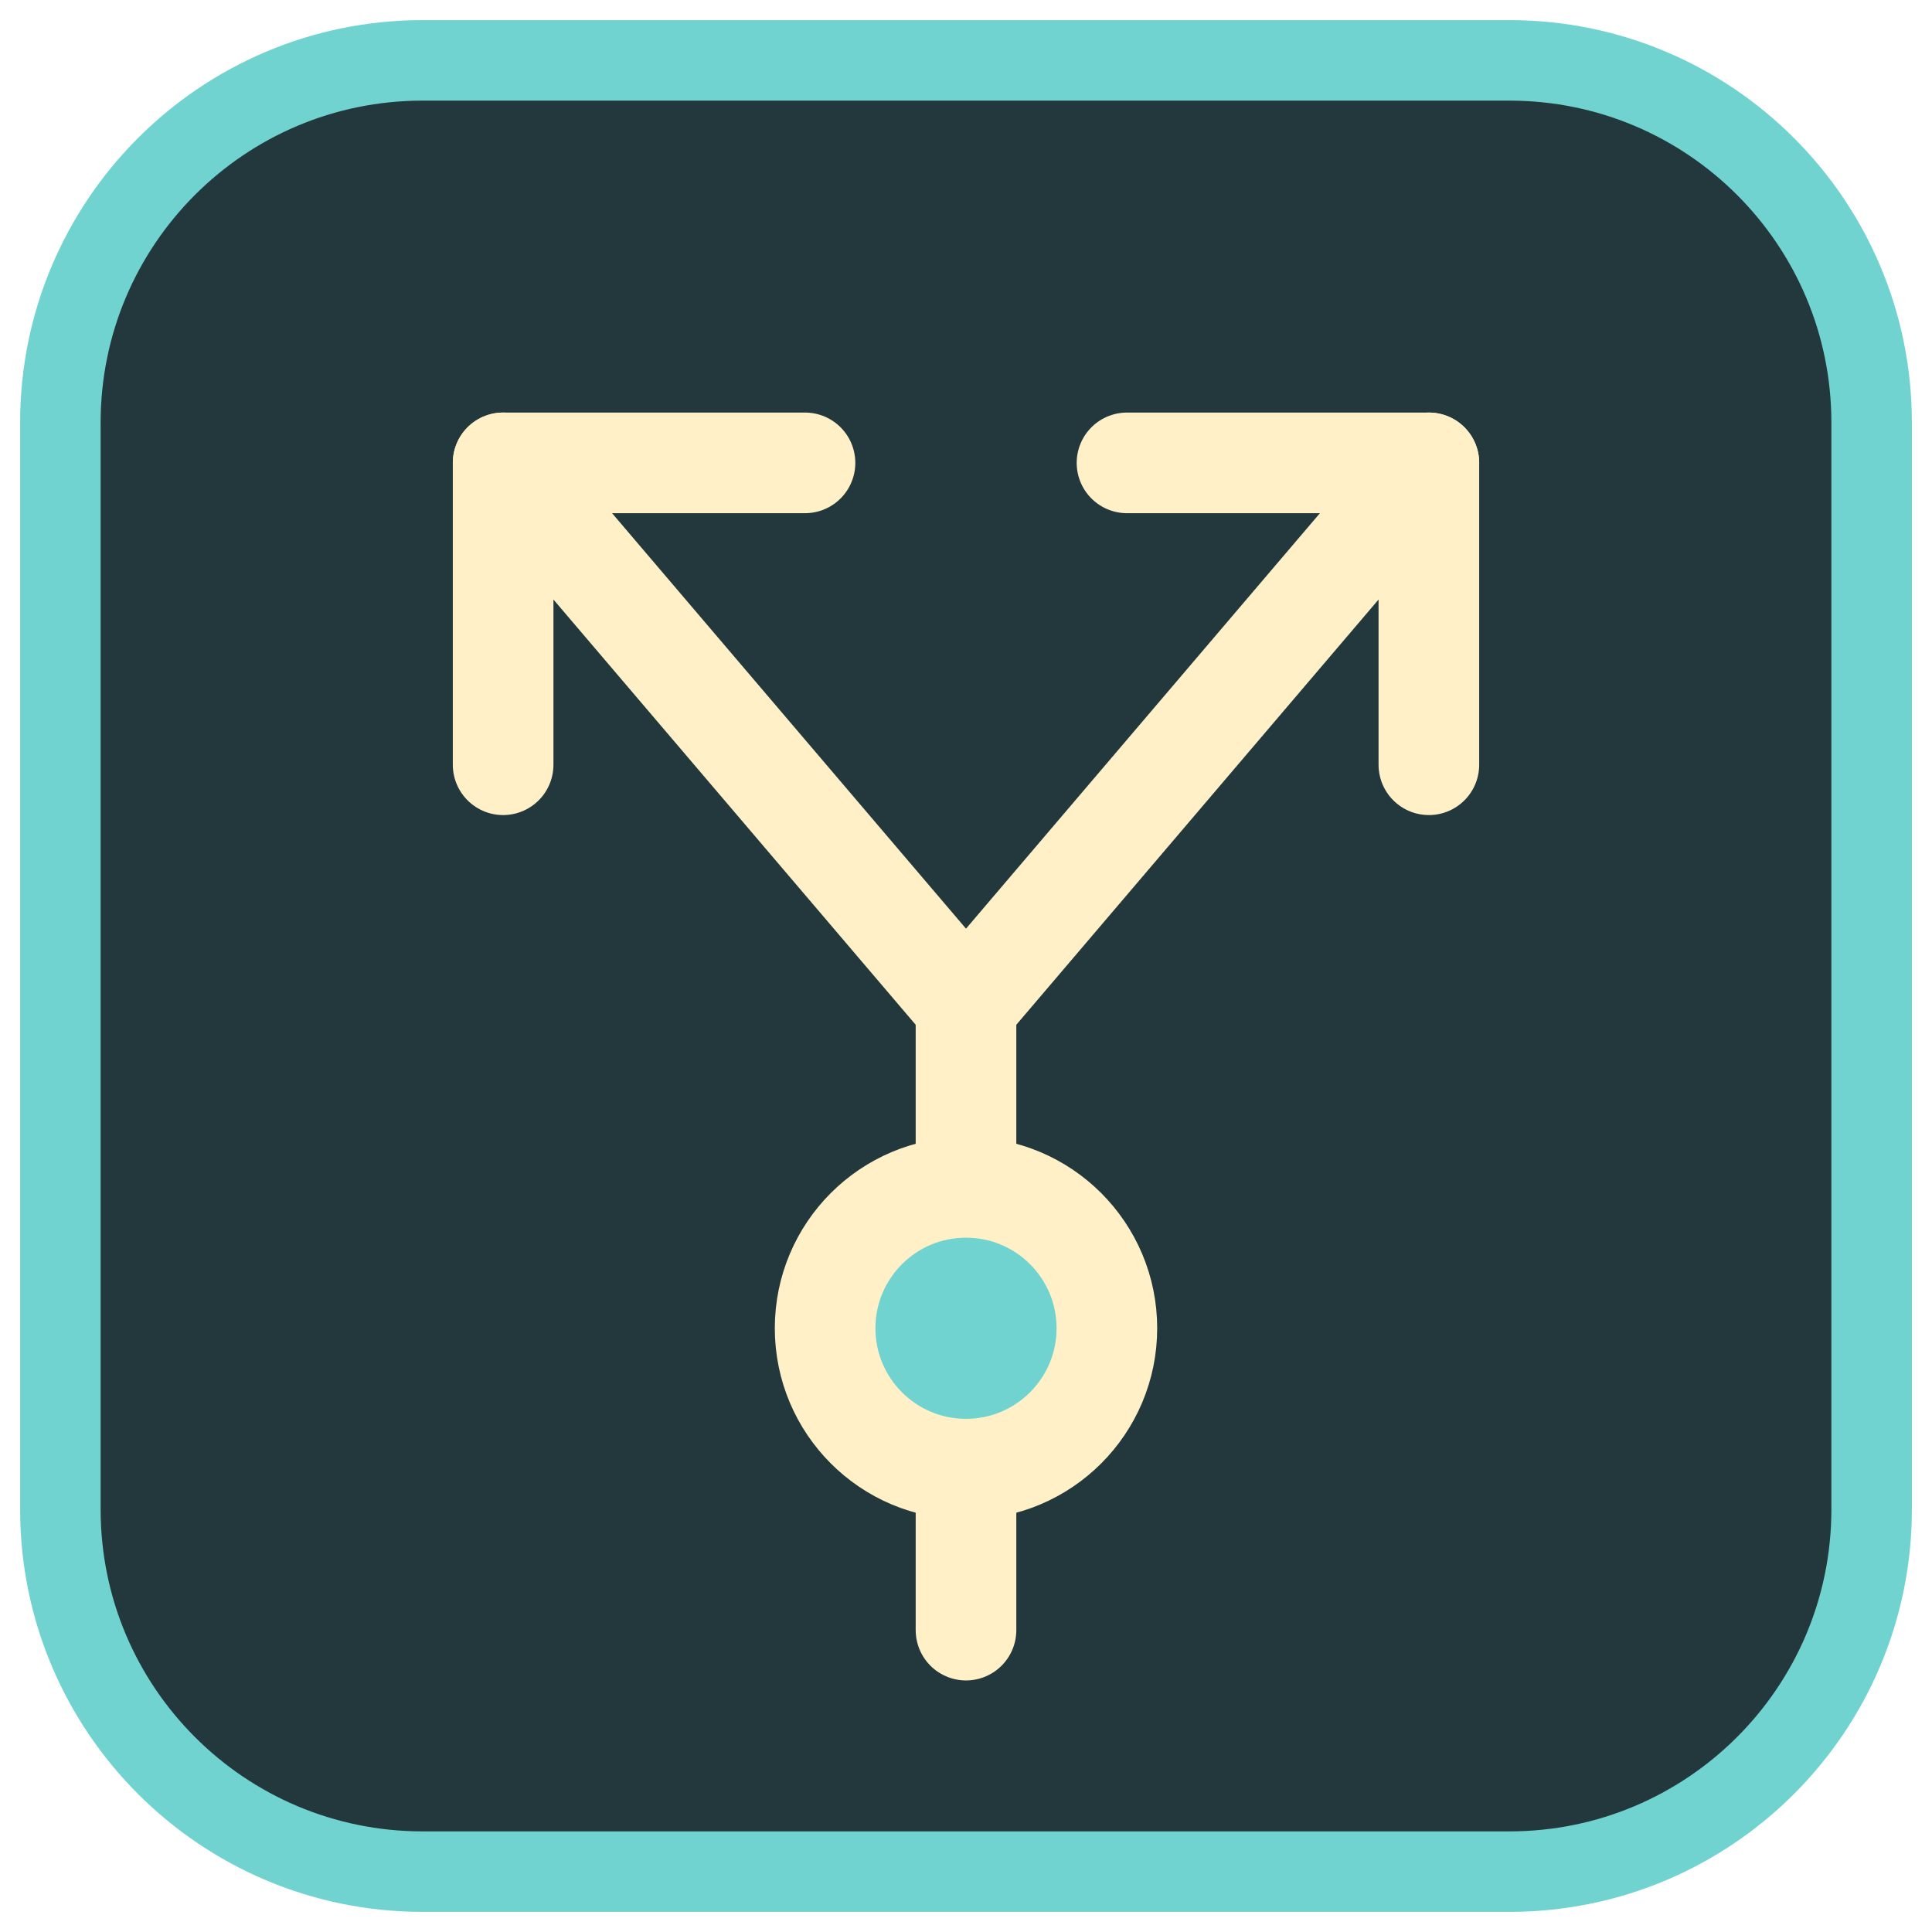
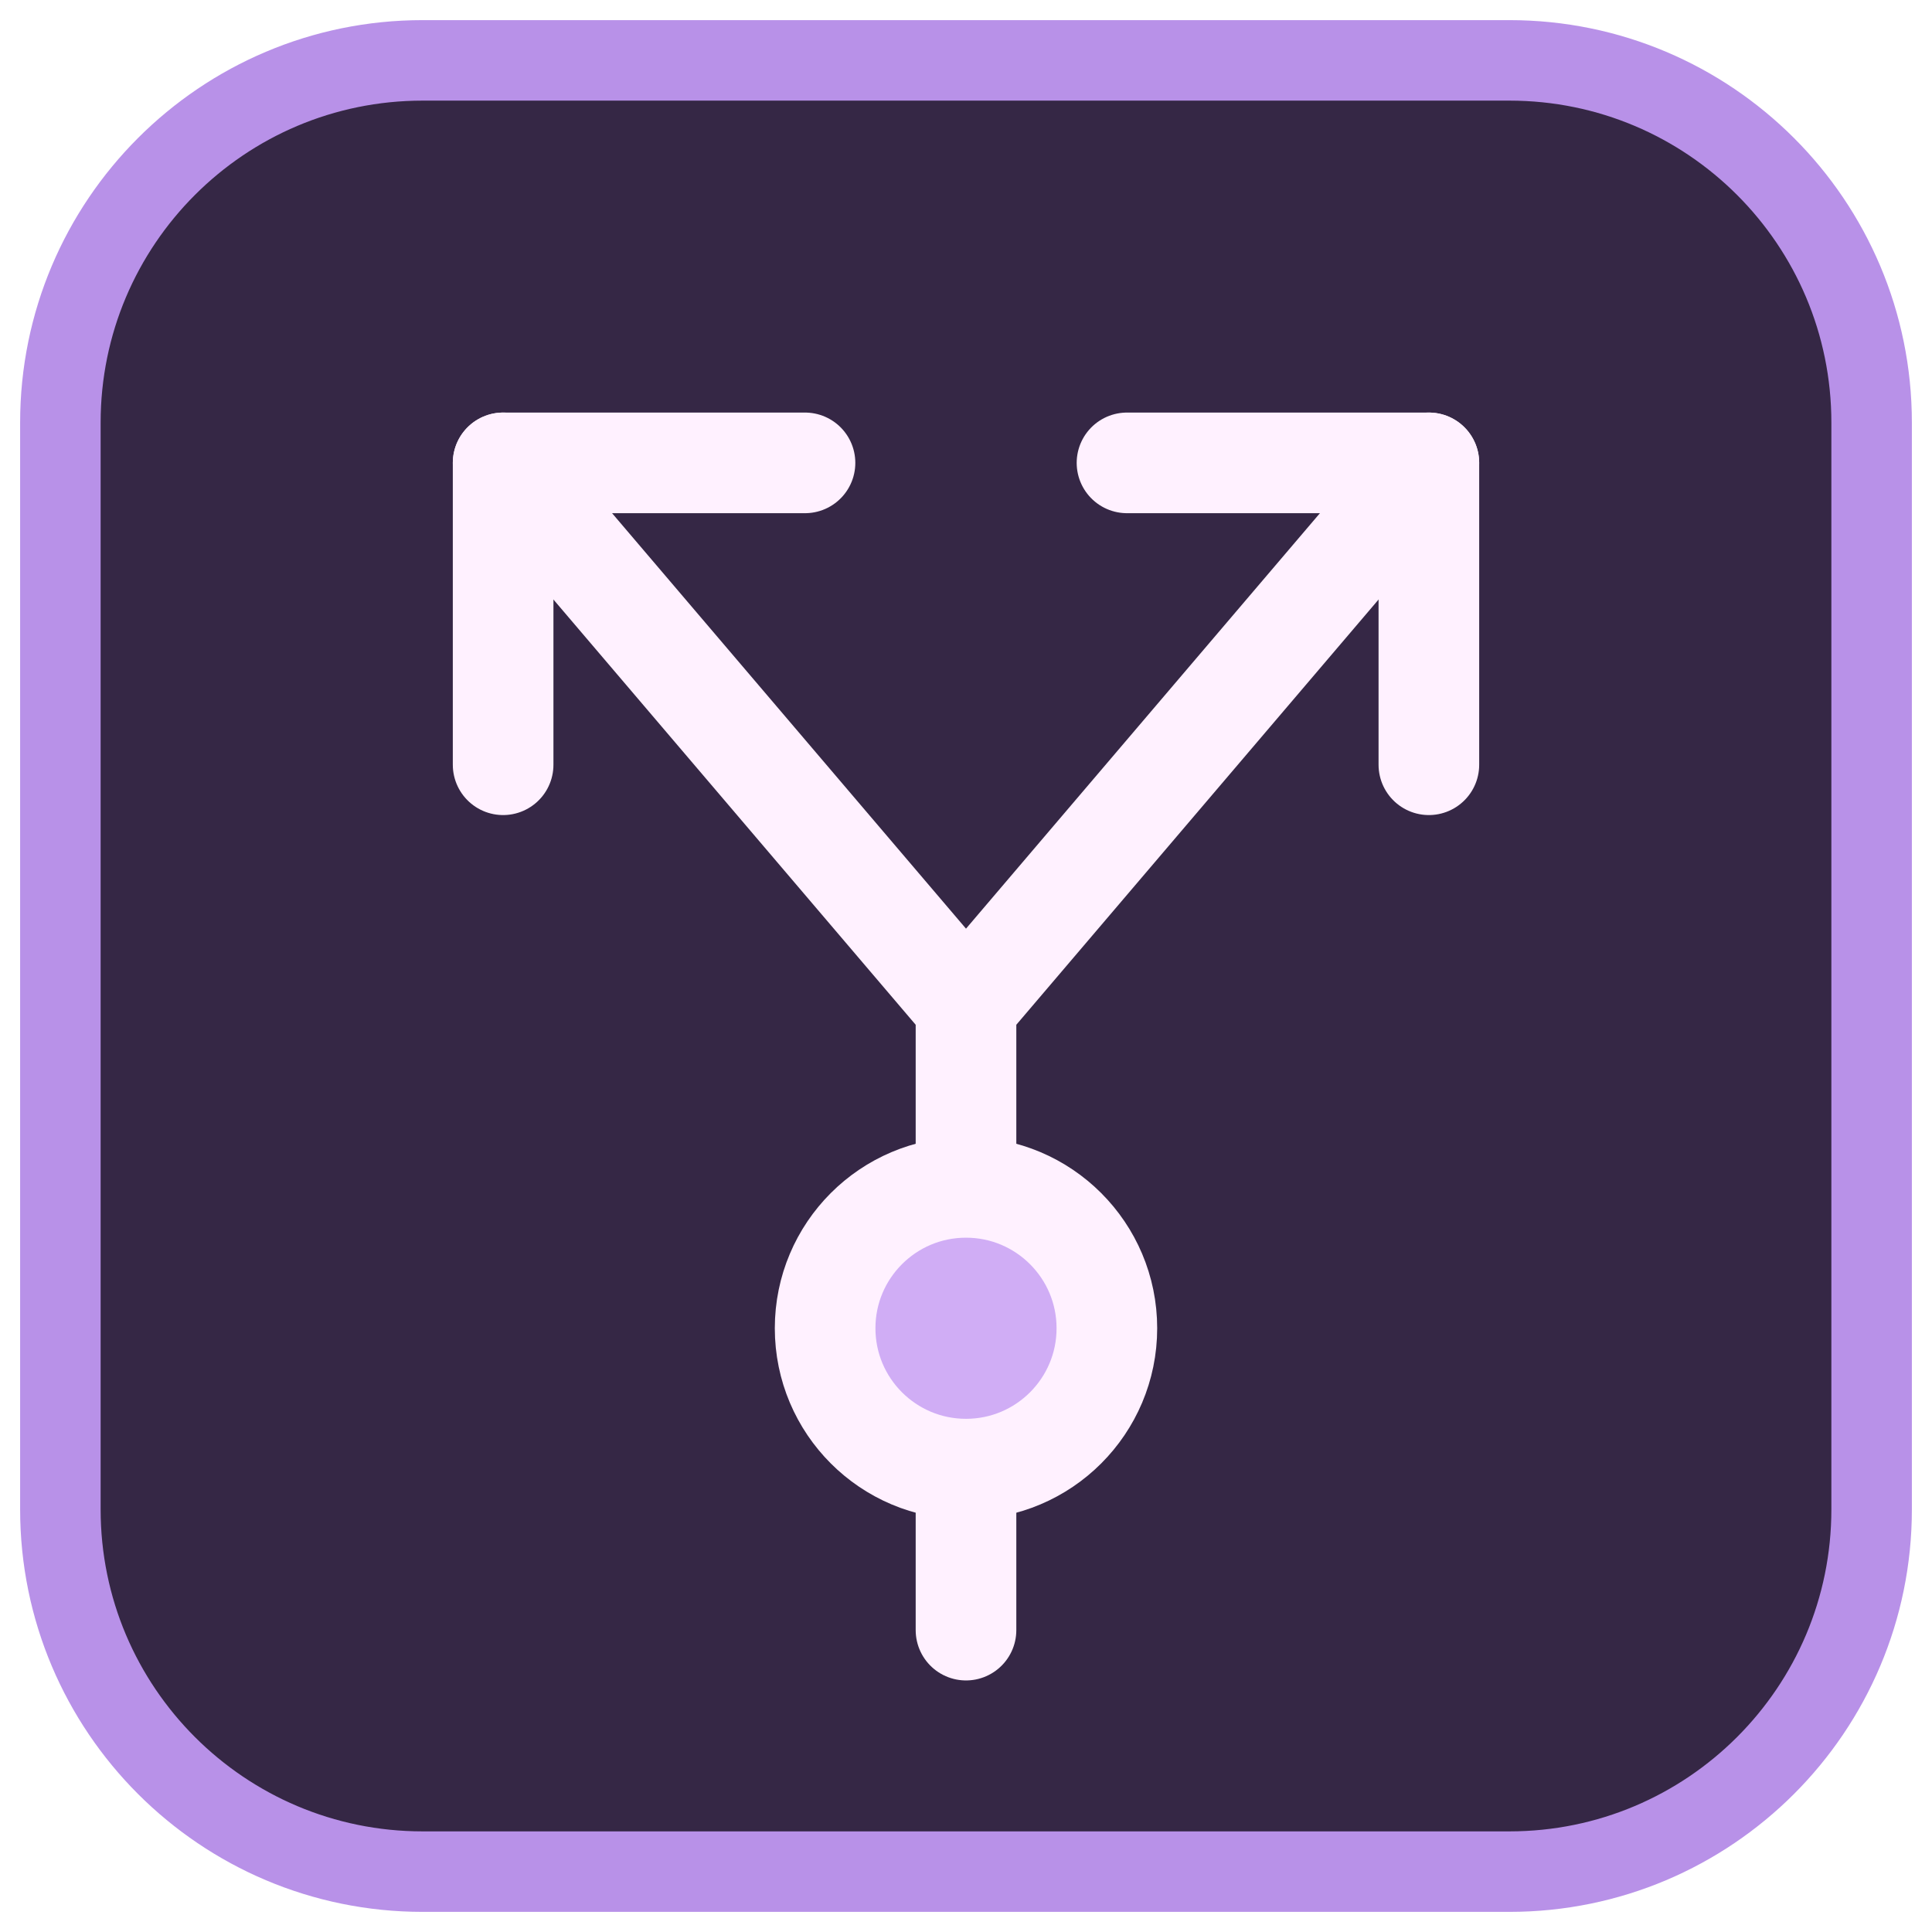
<svg xmlns="http://www.w3.org/2000/svg" width="96" height="96" viewBox="0 0 96 96">
-   <rect x="3" y="3" width="90" height="90" rx="18" fill="#22383d" stroke="#70d3cf" stroke-width="4" />
-   <g fill="none" stroke="#fff0c7" stroke-width="5" stroke-linecap="round" stroke-linejoin="round">
+   <rect x="3" y="3" width="90" height="90" rx="18" fill="#352745" stroke="#b891e8" stroke-width="4" />
+   <g fill="none" stroke="#fff1ff" stroke-width="5" stroke-linecap="round" stroke-linejoin="round">
    <path d="M48 81V50M48 50 25 23M48 50l23-27" />
    <path d="M25 23h15M25 23v15M71 23H56M71 23v15" />
-     <circle cx="48" cy="66" r="7" fill="#70d3cf" stroke="#fff0c7" />
+     <circle cx="48" cy="66" r="7" fill="#d0adf5" stroke="#fff1ff" />
  </g>
</svg>
